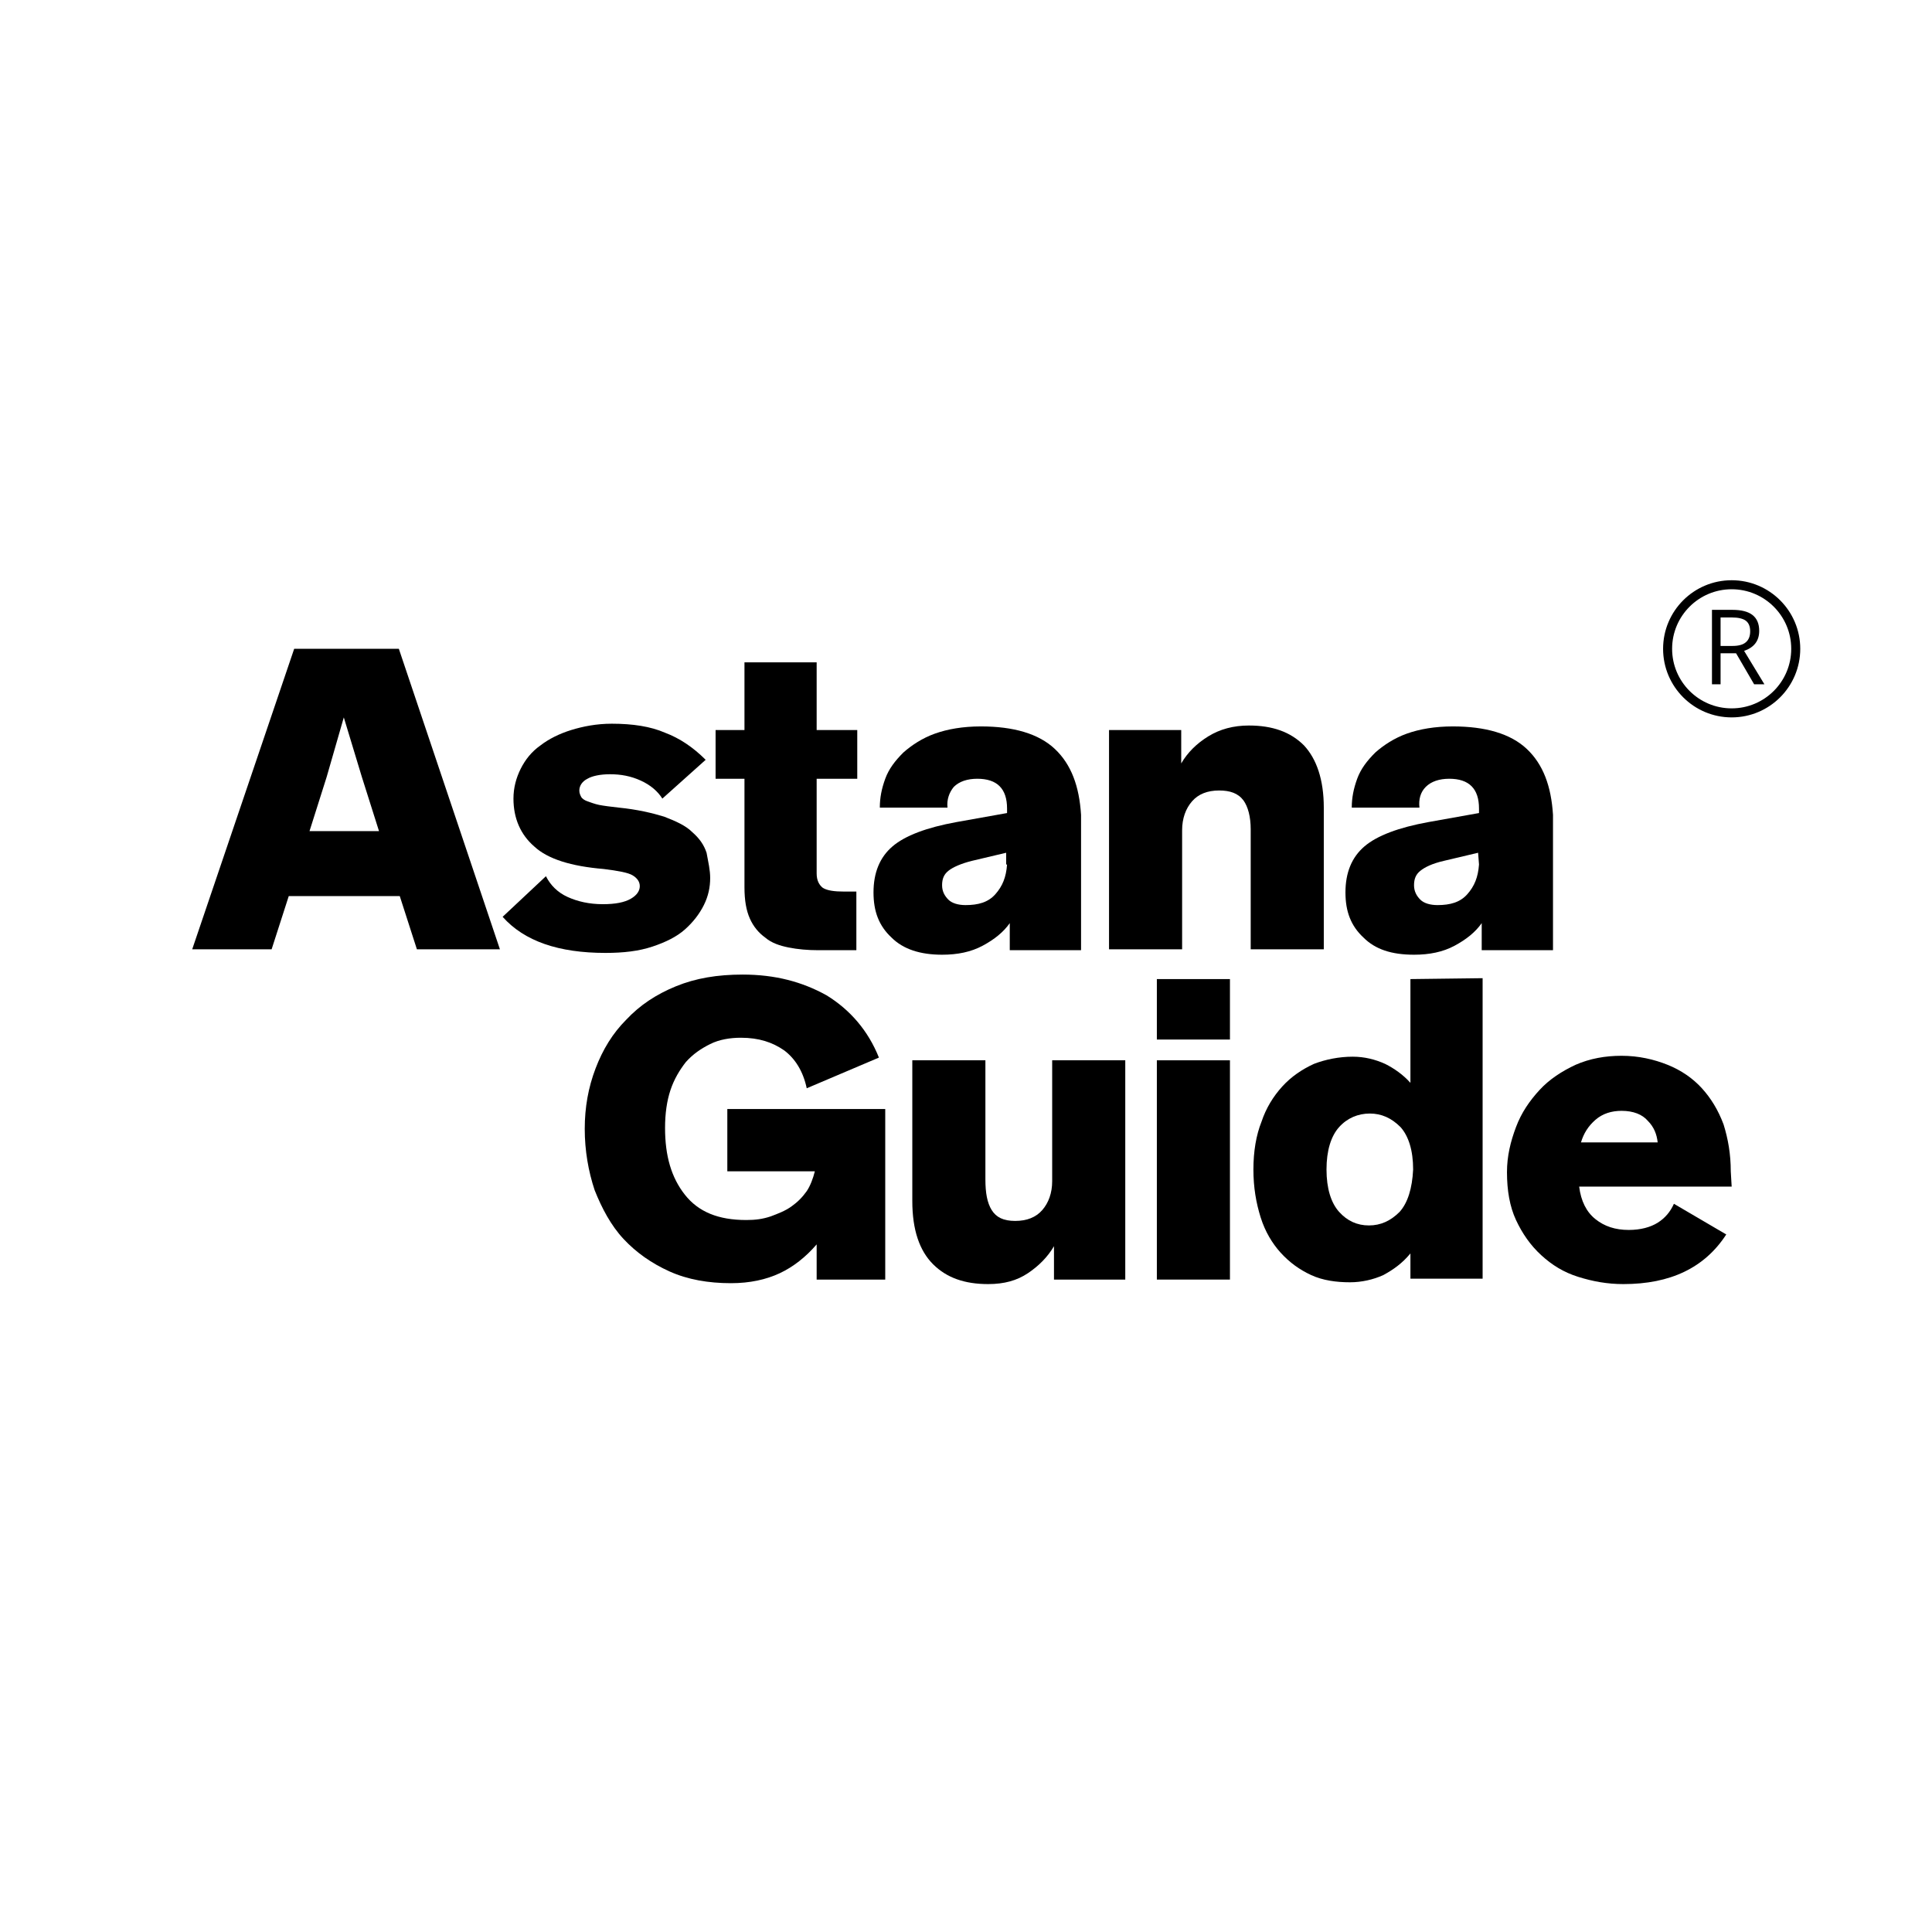
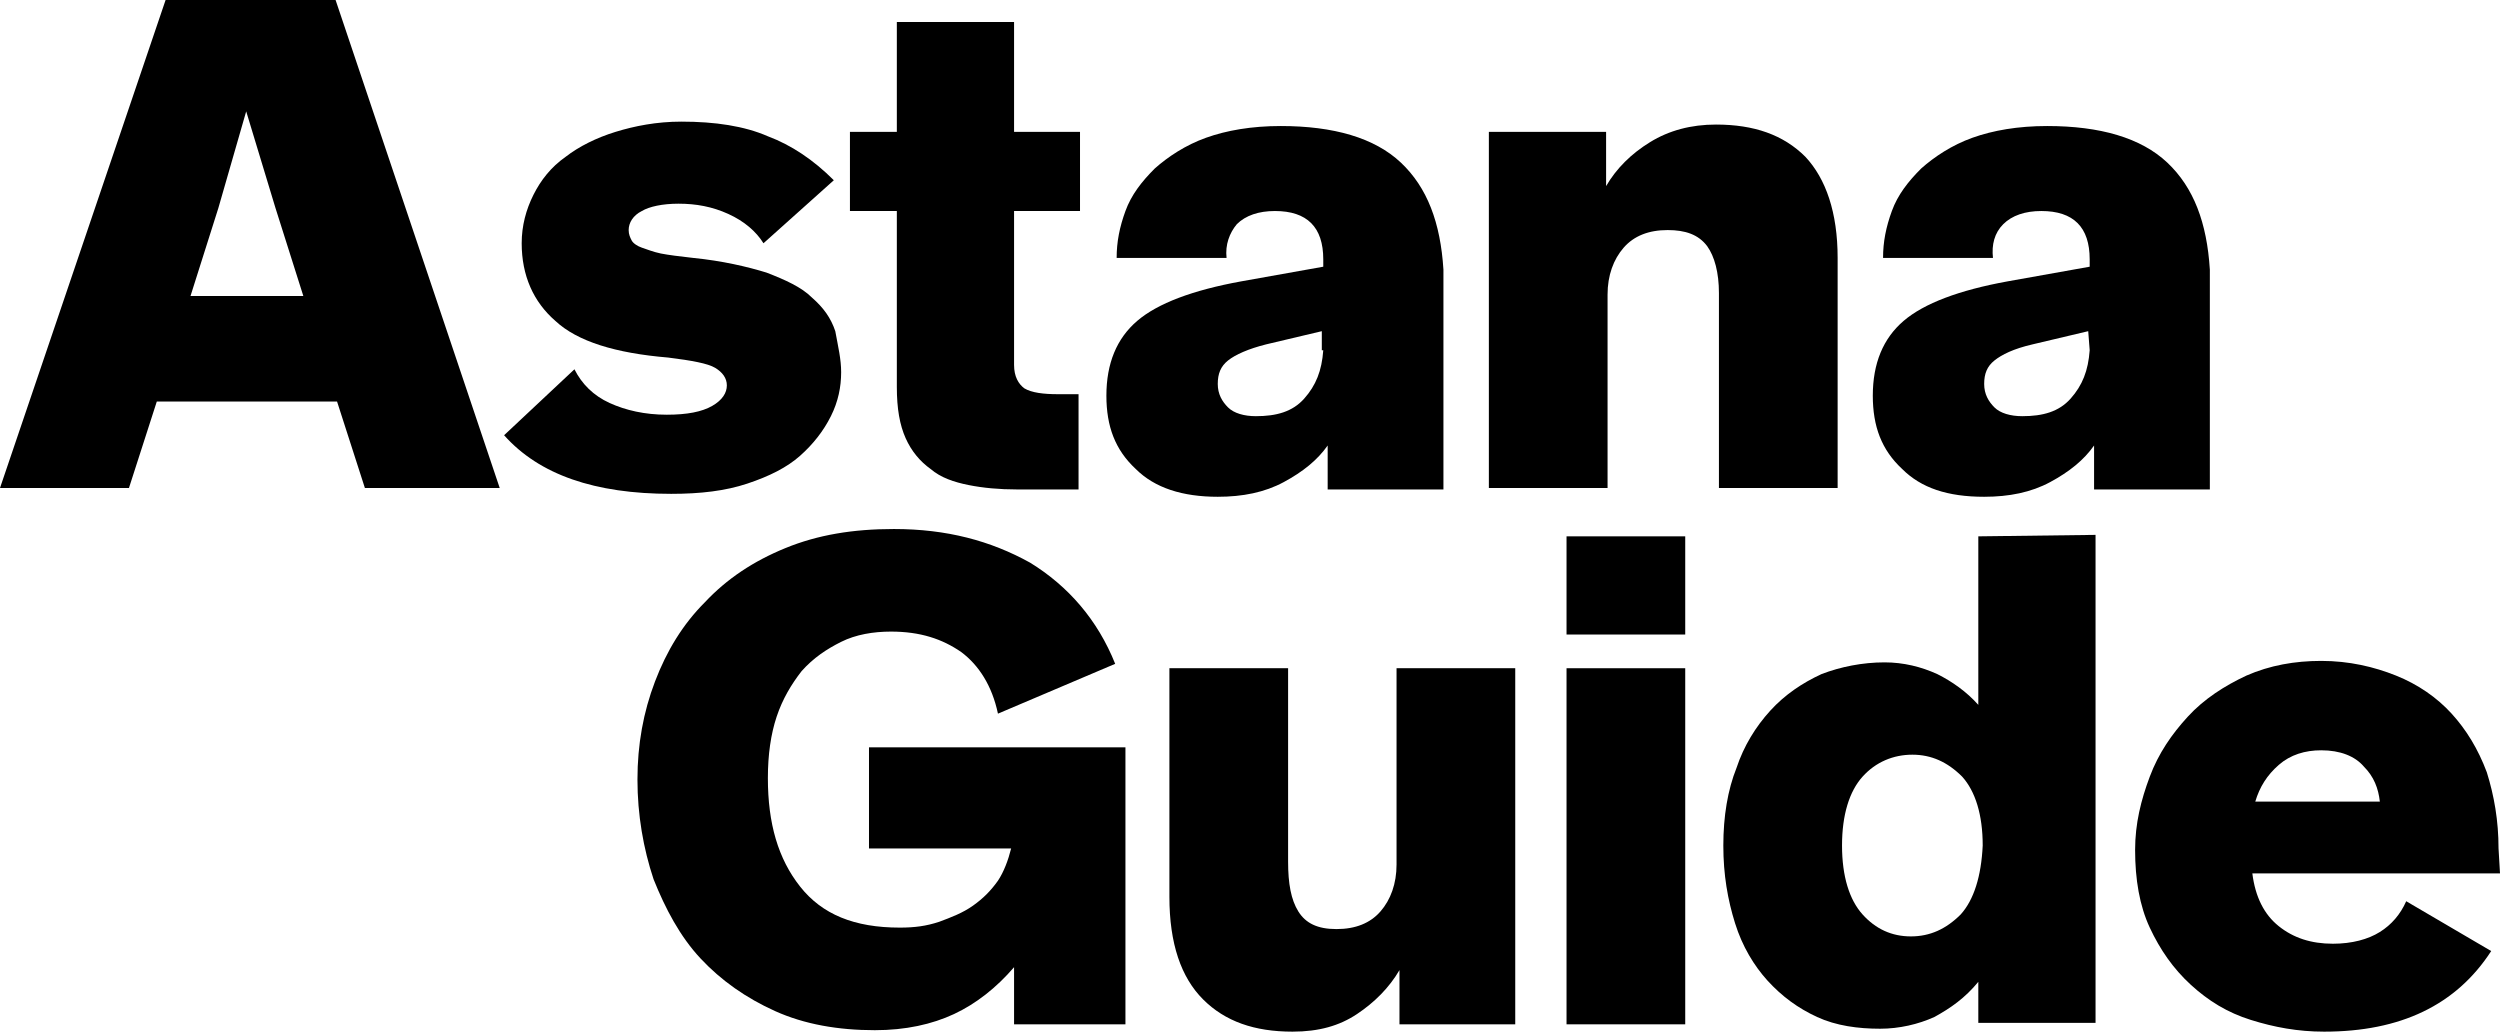
- <svg xmlns="http://www.w3.org/2000/svg" version="1.1" id="Слой_1" x="0px" y="0px" viewBox="0 0 214.1 214.1" style="enable-background:new 0 0 214.1 214.1;" xml:space="preserve">
-   <style type="text/css">
- 	.st0{fill:none;stroke:#000000;stroke-miterlimit:10;}
- 	.st1{font-family:'OpenSans';}
- 	.st2{font-size:11.558px;}
- </style>
-   <path d="M80.5,122.9h17.6v18.9h-7.6v-3.9c-1.2,1.4-2.6,2.5-4.1,3.2s-3.3,1.1-5.4,1.1c-2.5,0-4.8-0.4-6.8-1.3c-2-0.9-3.7-2.1-5.1-3.6  s-2.4-3.4-3.2-5.4c-0.7-2.1-1.1-4.4-1.1-6.8s0.4-4.6,1.2-6.7c0.8-2.1,1.9-3.9,3.4-5.4c1.5-1.6,3.3-2.8,5.5-3.7  c2.2-0.9,4.6-1.3,7.4-1.3c3.6,0,6.6,0.8,9.3,2.3c2.6,1.6,4.6,3.9,5.8,6.9l-8,3.4c-0.4-1.9-1.3-3.3-2.5-4.2c-1.3-0.9-2.8-1.4-4.8-1.4  c-1.2,0-2.4,0.2-3.4,0.7s-1.9,1.1-2.7,2c-0.7,0.9-1.3,1.9-1.7,3.1c-0.4,1.2-0.6,2.6-0.6,4.2c0,3.1,0.7,5.5,2.2,7.4  c1.5,1.9,3.7,2.8,6.8,2.8c1,0,1.8-0.1,2.7-0.4c0.8-0.3,1.6-0.6,2.3-1.1c0.7-0.5,1.2-1,1.7-1.7c0.4-0.6,0.7-1.4,0.9-2.2h-9.7v-6.9  H80.5z" />
-   <path d="M116.8,141.8v-3.7c-0.7,1.2-1.7,2.2-2.9,3s-2.6,1.2-4.4,1.2c-2.6,0-4.6-0.7-6.1-2.2s-2.3-3.8-2.3-7v-15.6h8.1v13.2  c0,1.5,0.2,2.6,0.7,3.4s1.3,1.2,2.6,1.2c1.3,0,2.3-0.4,3-1.2s1.1-1.9,1.1-3.2v-13.4h8.1v24.3H116.8L116.8,141.8z" />
-   <polygon points="128.2,141.8 128.2,117.5 136.3,117.5 136.3,141.8 " />
-   <polygon points="128.2,108.5 136.3,108.5 136.3,115.2 128.2,115.2 " />
-   <path d="M156.3,108.5V120c-0.8-0.9-1.8-1.6-2.8-2.1c-1.1-0.5-2.3-0.8-3.6-0.8c-1.5,0-3,0.3-4.3,0.8c-1.3,0.6-2.5,1.4-3.5,2.5  s-1.8,2.4-2.3,3.9c-0.6,1.5-0.9,3.3-0.9,5.3s0.3,3.7,0.8,5.3s1.3,2.9,2.2,3.9c1,1.1,2.1,1.9,3.4,2.5c1.3,0.6,2.8,0.8,4.3,0.8  c1.3,0,2.6-0.3,3.7-0.8c1.1-0.6,2.1-1.3,3-2.4v2.8h8v-33.3L156.3,108.5L156.3,108.5z M155.1,134.3c-1,1-2.1,1.5-3.4,1.5  s-2.4-0.5-3.3-1.5c-0.9-1-1.4-2.6-1.4-4.7c0-2.1,0.5-3.7,1.4-4.7s2.1-1.5,3.4-1.5c1.3,0,2.4,0.5,3.4,1.5c0.9,1,1.4,2.6,1.4,4.7  C156.5,131.7,156,133.3,155.1,134.3z" />
-   <path d="M191.8,129.8c0-1.9-0.3-3.6-0.8-5.2c-0.6-1.6-1.4-2.9-2.4-4s-2.3-2-3.8-2.6s-3.2-1-5.1-1c-1.8,0-3.5,0.3-5.1,1  c-1.5,0.7-2.9,1.6-4,2.8c-1.1,1.2-2,2.5-2.6,4.1s-1,3.2-1,5c0,2,0.3,3.8,1,5.3s1.6,2.8,2.8,3.9c1.2,1.1,2.5,1.9,4.1,2.4  s3.2,0.8,5,0.8c5.2,0,9-1.8,11.4-5.5l-5.8-3.4c-0.4,0.9-1,1.6-1.8,2.1s-1.9,0.8-3.2,0.8c-1.5,0-2.7-0.4-3.7-1.2s-1.6-2-1.8-3.6h16.9  L191.8,129.8L191.8,129.8z M175.2,126.6c0.3-1,0.8-1.8,1.6-2.5s1.8-1,2.9-1c1.3,0,2.3,0.4,2.9,1.1c0.7,0.7,1,1.5,1.1,2.4H175.2z" />
-   <path d="M169.2,83c-1.8-1.7-4.6-2.5-8.2-2.5c-2,0-3.7,0.3-5.1,0.8c-1.4,0.5-2.6,1.3-3.5,2.1c-0.9,0.9-1.6,1.8-2,2.9  s-0.6,2.1-0.6,3.2h7.5c-0.1-0.9,0.1-1.7,0.7-2.3c0.6-0.6,1.5-0.9,2.6-0.9c2.2,0,3.3,1.1,3.3,3.3v0.5l-5.6,1  c-3.3,0.6-5.7,1.5-7.1,2.7c-1.4,1.2-2.1,2.9-2.1,5.1c0,2.1,0.6,3.7,2,5c1.3,1.3,3.1,1.9,5.6,1.9c1.7,0,3.2-0.3,4.5-1s2.3-1.5,3-2.5  v3h7.9v-15C171.9,87.1,171,84.7,169.2,83z M163.9,95.8c-0.1,1.4-0.5,2.4-1.3,3.3s-1.9,1.2-3.3,1.2c-0.8,0-1.5-0.2-1.9-0.6  s-0.7-0.9-0.7-1.6s0.2-1.2,0.7-1.6s1.3-0.8,2.6-1.1l3.8-0.9L163.9,95.8L163.9,95.8z" />
-   <path d="M146.7,89.5v15.7h-8.1V91.9c0-1.4-0.3-2.5-0.8-3.2c-0.6-0.8-1.5-1.1-2.7-1.1c-1.3,0-2.3,0.4-3,1.2c-0.7,0.8-1.1,1.9-1.1,3.2  v13.2h-8.1V80.9h8v3.7c0.7-1.2,1.7-2.2,3-3s2.8-1.2,4.5-1.2c2.6,0,4.6,0.7,6.1,2.2C145.9,84.1,146.7,86.4,146.7,89.5z" />
-   <path d="M116.9,83c-1.8-1.7-4.6-2.5-8.2-2.5c-2,0-3.7,0.3-5.1,0.8s-2.6,1.3-3.5,2.1c-0.9,0.9-1.6,1.8-2,2.9s-0.6,2.1-0.6,3.2h7.5  c-0.1-0.9,0.2-1.7,0.7-2.3c0.6-0.6,1.5-0.9,2.6-0.9c2.2,0,3.3,1.1,3.3,3.3v0.5l-5.6,1c-3.3,0.6-5.7,1.5-7.1,2.7s-2.1,2.9-2.1,5.1  c0,2.1,0.6,3.7,2,5c1.3,1.3,3.2,1.9,5.6,1.9c1.7,0,3.2-0.3,4.5-1s2.3-1.5,3-2.5v3h7.9v-15C119.6,87.1,118.7,84.7,116.9,83z   M111.6,95.8c-0.1,1.4-0.5,2.4-1.3,3.3s-1.9,1.2-3.3,1.2c-0.8,0-1.5-0.2-1.9-0.6s-0.7-0.9-0.7-1.6s0.2-1.2,0.7-1.6s1.4-0.8,2.6-1.1  l3.8-0.9v1.3H111.6z" />
-   <path d="M90.5,86.3v10.5c0,0.8,0.3,1.3,0.7,1.6c0.5,0.3,1.3,0.4,2.3,0.4h1.4v6.5h-4.2c-1.2,0-2.3-0.1-3.3-0.3  c-1-0.2-1.9-0.5-2.6-1.1c-0.7-0.5-1.3-1.2-1.7-2.1c-0.4-0.9-0.6-2-0.6-3.5v-12h-3.2v-5.4h3.2v-7.5h8v7.5H95v5.4H90.5z" />
-   <path d="M78.7,97.3c0,1-0.2,2-0.7,3s-1.2,1.9-2.1,2.7c-0.9,0.8-2.1,1.4-3.6,1.9s-3.2,0.7-5.2,0.7c-5.2,0-9-1.3-11.4-4l4.8-4.5  c0.5,1,1.3,1.8,2.4,2.3s2.4,0.8,3.9,0.8c1.4,0,2.4-0.2,3.1-0.6s1-0.9,1-1.4s-0.3-0.9-0.8-1.2c-0.5-0.3-1.6-0.5-3.2-0.7  c-3.6-0.3-6.2-1.1-7.7-2.5c-1.5-1.3-2.3-3.1-2.3-5.3c0-1.2,0.3-2.3,0.8-3.3s1.2-1.9,2.2-2.6c0.9-0.7,2.1-1.3,3.4-1.7  c1.3-0.4,2.8-0.7,4.5-0.7c2.3,0,4.3,0.3,5.9,1c1.6,0.6,3.1,1.6,4.5,3l-4.8,4.3c-0.5-0.8-1.3-1.5-2.4-2s-2.2-0.7-3.4-0.7  c-1.1,0-2,0.2-2.5,0.5c-0.6,0.3-0.9,0.8-0.9,1.3c0,0.3,0.1,0.5,0.2,0.7s0.4,0.4,0.7,0.5c0.3,0.1,0.8,0.3,1.3,0.4s1.3,0.2,2.2,0.3  c2,0.2,3.7,0.6,5,1c1.3,0.5,2.4,1,3.1,1.7c0.8,0.7,1.3,1.4,1.6,2.3C78.5,95.6,78.7,96.4,78.7,97.3z" />
-   <path d="M44.2,71.9H32.6l-11.3,33.3h8.8l1.9-5.9h12.3l1.9,5.9h9.2L44.2,71.9z M34.3,92.1l1.9-6l1.9-6.6l2,6.6l1.9,6H34.3z" />
-   <circle class="st0" cx="191.9" cy="71.9" r="7.1" />
-   <text transform="matrix(1 0 0 1 188.5762 75.8324)" class="st1 st2">R</text>
+ <svg xmlns="http://www.w3.org/2000/svg" version="1.1" id="Слой_1" x="0px" y="0px" viewBox="0 0 170.6 70.4" style="enable-background:new 0 0 170.6 70.4;" xml:space="preserve">
+   <path d="M59.2,51h17.6v18.9h-7.6V66c-1.2,1.4-2.6,2.5-4.1,3.2c-1.5,0.7-3.3,1.1-5.4,1.1c-2.5,0-4.8-0.4-6.8-1.3  c-2-0.9-3.7-2.1-5.1-3.6S45.4,62,44.6,60c-0.7-2.1-1.1-4.4-1.1-6.8s0.4-4.6,1.2-6.7c0.8-2.1,1.9-3.9,3.4-5.4  c1.5-1.6,3.3-2.8,5.5-3.7c2.2-0.9,4.6-1.3,7.4-1.3c3.6,0,6.6,0.8,9.3,2.3c2.6,1.6,4.6,3.9,5.8,6.9l-8,3.4c-0.4-1.9-1.3-3.3-2.5-4.2  c-1.3-0.9-2.8-1.4-4.8-1.4c-1.2,0-2.4,0.2-3.4,0.7s-1.9,1.1-2.7,2c-0.7,0.9-1.3,1.9-1.7,3.1c-0.4,1.2-0.6,2.6-0.6,4.2  c0,3.1,0.7,5.5,2.2,7.4c1.5,1.9,3.7,2.8,6.8,2.8c1,0,1.8-0.1,2.7-0.4c0.8-0.3,1.6-0.6,2.3-1.1s1.2-1,1.7-1.7  c0.4-0.6,0.7-1.4,0.9-2.2h-9.7V51L59.2,51L59.2,51z" />
+   <path d="M95.5,69.9v-3.7c-0.7,1.2-1.7,2.2-2.9,3c-1.2,0.8-2.6,1.2-4.4,1.2c-2.6,0-4.6-0.7-6.1-2.2s-2.3-3.8-2.3-7V45.6h8.1v13.2  c0,1.5,0.2,2.6,0.7,3.4s1.3,1.2,2.6,1.2s2.3-0.4,3-1.2s1.1-1.9,1.1-3.2V45.6h8.1v24.3H95.5L95.5,69.9z" />
+   <polygon points="106.9,69.9 106.9,45.6 115,45.6 115,69.9 " />
+   <polygon points="106.9,36.6 115,36.6 115,43.3 106.9,43.3 " />
+   <path d="M135,36.6v11.5c-0.8-0.9-1.8-1.6-2.8-2.1c-1.1-0.5-2.3-0.8-3.6-0.8c-1.5,0-3,0.3-4.3,0.8c-1.3,0.6-2.5,1.4-3.5,2.5  s-1.8,2.4-2.3,3.9c-0.6,1.5-0.9,3.3-0.9,5.3s0.3,3.7,0.8,5.3s1.3,2.9,2.2,3.9c1,1.1,2.1,1.9,3.4,2.5c1.3,0.6,2.8,0.8,4.3,0.8  c1.3,0,2.6-0.3,3.7-0.8c1.1-0.6,2.1-1.3,3-2.4v2.8h8V36.5L135,36.6L135,36.6z M133.8,62.4c-1,1-2.1,1.5-3.4,1.5s-2.4-0.5-3.3-1.5  c-0.9-1-1.4-2.6-1.4-4.7c0-2.1,0.5-3.7,1.4-4.7s2.1-1.5,3.4-1.5c1.3,0,2.4,0.5,3.4,1.5c0.9,1,1.4,2.6,1.4,4.7  C135.2,59.8,134.7,61.4,133.8,62.4z" />
+   <path d="M170.5,57.9c0-1.9-0.3-3.6-0.8-5.2c-0.6-1.6-1.4-2.9-2.4-4s-2.3-2-3.8-2.6s-3.2-1-5.1-1c-1.8,0-3.5,0.3-5.1,1  c-1.5,0.7-2.9,1.6-4,2.8c-1.1,1.2-2,2.5-2.6,4.1s-1,3.2-1,5c0,2,0.3,3.8,1,5.3s1.6,2.8,2.8,3.9c1.2,1.1,2.5,1.9,4.1,2.4  s3.2,0.8,5,0.8c5.2,0,9-1.8,11.4-5.5l-5.8-3.4c-0.4,0.9-1,1.6-1.8,2.1s-1.9,0.8-3.2,0.8c-1.5,0-2.7-0.4-3.7-1.2s-1.6-2-1.8-3.6h16.9  L170.5,57.9L170.5,57.9z M153.9,54.7c0.3-1,0.8-1.8,1.6-2.5s1.8-1,2.9-1c1.3,0,2.3,0.4,2.9,1.1c0.7,0.7,1,1.5,1.1,2.4H153.9z" />
+   <path d="M147.9,11.1c-1.8-1.7-4.6-2.5-8.2-2.5c-2,0-3.7,0.3-5.1,0.8c-1.4,0.5-2.6,1.3-3.5,2.1c-0.9,0.9-1.6,1.8-2,2.9  s-0.6,2.1-0.6,3.2h7.5c-0.1-0.9,0.1-1.7,0.7-2.3c0.6-0.6,1.5-0.9,2.6-0.9c2.2,0,3.3,1.1,3.3,3.3v0.5l-5.6,1  c-3.3,0.6-5.7,1.5-7.1,2.7c-1.4,1.2-2.1,2.9-2.1,5.1c0,2.1,0.6,3.7,2,5c1.3,1.3,3.1,1.9,5.6,1.9c1.7,0,3.2-0.3,4.5-1s2.3-1.5,3-2.5  v3h7.9v-15C150.6,15.2,149.7,12.8,147.9,11.1z M142.6,23.9c-0.1,1.4-0.5,2.4-1.3,3.3s-1.9,1.2-3.3,1.2c-0.8,0-1.5-0.2-1.9-0.6  s-0.7-0.9-0.7-1.6s0.2-1.2,0.7-1.6s1.3-0.8,2.6-1.1l3.8-0.9L142.6,23.9L142.6,23.9z" />
+   <path d="M125.4,17.6v15.7h-8.1V20c0-1.4-0.3-2.5-0.8-3.2c-0.6-0.8-1.5-1.1-2.7-1.1c-1.3,0-2.3,0.4-3,1.2c-0.7,0.8-1.1,1.9-1.1,3.2  v13.2h-8.1V9h8v3.7c0.7-1.2,1.7-2.2,3-3s2.8-1.2,4.5-1.2c2.6,0,4.6,0.7,6.1,2.2C124.6,12.2,125.4,14.5,125.4,17.6z" />
+   <path d="M95.6,11.1c-1.8-1.7-4.6-2.5-8.2-2.5c-2,0-3.7,0.3-5.1,0.8c-1.4,0.5-2.6,1.3-3.5,2.1c-0.9,0.9-1.6,1.8-2,2.9  c-0.4,1.1-0.6,2.1-0.6,3.2h7.5c-0.1-0.9,0.2-1.7,0.7-2.3c0.6-0.6,1.5-0.9,2.6-0.9c2.2,0,3.3,1.1,3.3,3.3v0.5l-5.6,1  c-3.3,0.6-5.7,1.5-7.1,2.7c-1.4,1.2-2.1,2.9-2.1,5.1c0,2.1,0.6,3.7,2,5c1.3,1.3,3.2,1.9,5.6,1.9c1.7,0,3.2-0.3,4.5-1s2.3-1.5,3-2.5  v3h7.9v-15C98.3,15.2,97.4,12.8,95.6,11.1z M90.3,23.9c-0.1,1.4-0.5,2.4-1.3,3.3s-1.9,1.2-3.3,1.2c-0.8,0-1.5-0.2-1.9-0.6  c-0.4-0.4-0.7-0.9-0.7-1.6s0.2-1.2,0.7-1.6s1.4-0.8,2.6-1.1l3.8-0.9v1.3C90.2,23.9,90.3,23.9,90.3,23.9z" />
+   <path d="M69.2,14.4v10.5c0,0.8,0.3,1.3,0.7,1.6c0.5,0.3,1.3,0.4,2.3,0.4h1.4v6.5h-4.2c-1.2,0-2.3-0.1-3.3-0.3  c-1-0.2-1.9-0.5-2.6-1.1c-0.7-0.5-1.3-1.2-1.7-2.1c-0.4-0.9-0.6-2-0.6-3.5v-12H58V9h3.2V1.5h8V9h4.5v5.4H69.2z" />
+   <path d="M57.4,25.4c0,1-0.2,2-0.7,3s-1.2,1.9-2.1,2.7c-0.9,0.8-2.1,1.4-3.6,1.9s-3.2,0.7-5.2,0.7c-5.2,0-9-1.3-11.4-4l4.8-4.5  c0.5,1,1.3,1.8,2.4,2.3s2.4,0.8,3.9,0.8c1.4,0,2.4-0.2,3.1-0.6s1-0.9,1-1.4s-0.3-0.9-0.8-1.2c-0.5-0.3-1.6-0.5-3.2-0.7  c-3.6-0.3-6.2-1.1-7.7-2.5c-1.5-1.3-2.3-3.1-2.3-5.3c0-1.2,0.3-2.3,0.8-3.3s1.2-1.9,2.2-2.6C39.5,10,40.7,9.4,42,9  c1.3-0.4,2.8-0.7,4.5-0.7c2.3,0,4.3,0.3,5.9,1c1.6,0.6,3.1,1.6,4.5,3l-4.8,4.3c-0.5-0.8-1.3-1.5-2.4-2s-2.2-0.7-3.4-0.7  c-1.1,0-2,0.2-2.5,0.5c-0.6,0.3-0.9,0.8-0.9,1.3c0,0.3,0.1,0.5,0.2,0.7s0.4,0.4,0.7,0.5c0.3,0.1,0.8,0.3,1.3,0.4s1.3,0.2,2.2,0.3  c2,0.2,3.7,0.6,5,1c1.3,0.5,2.4,1,3.1,1.7c0.8,0.7,1.3,1.4,1.6,2.3C57.2,23.7,57.4,24.5,57.4,25.4z" />
+   <path d="M22.9,0H11.3L0,33.3h8.8l1.9-5.9H23l1.9,5.9h9.2L22.9,0z M13,20.2l1.9-6l1.9-6.6l2,6.6l1.9,6H13z" />
</svg>
